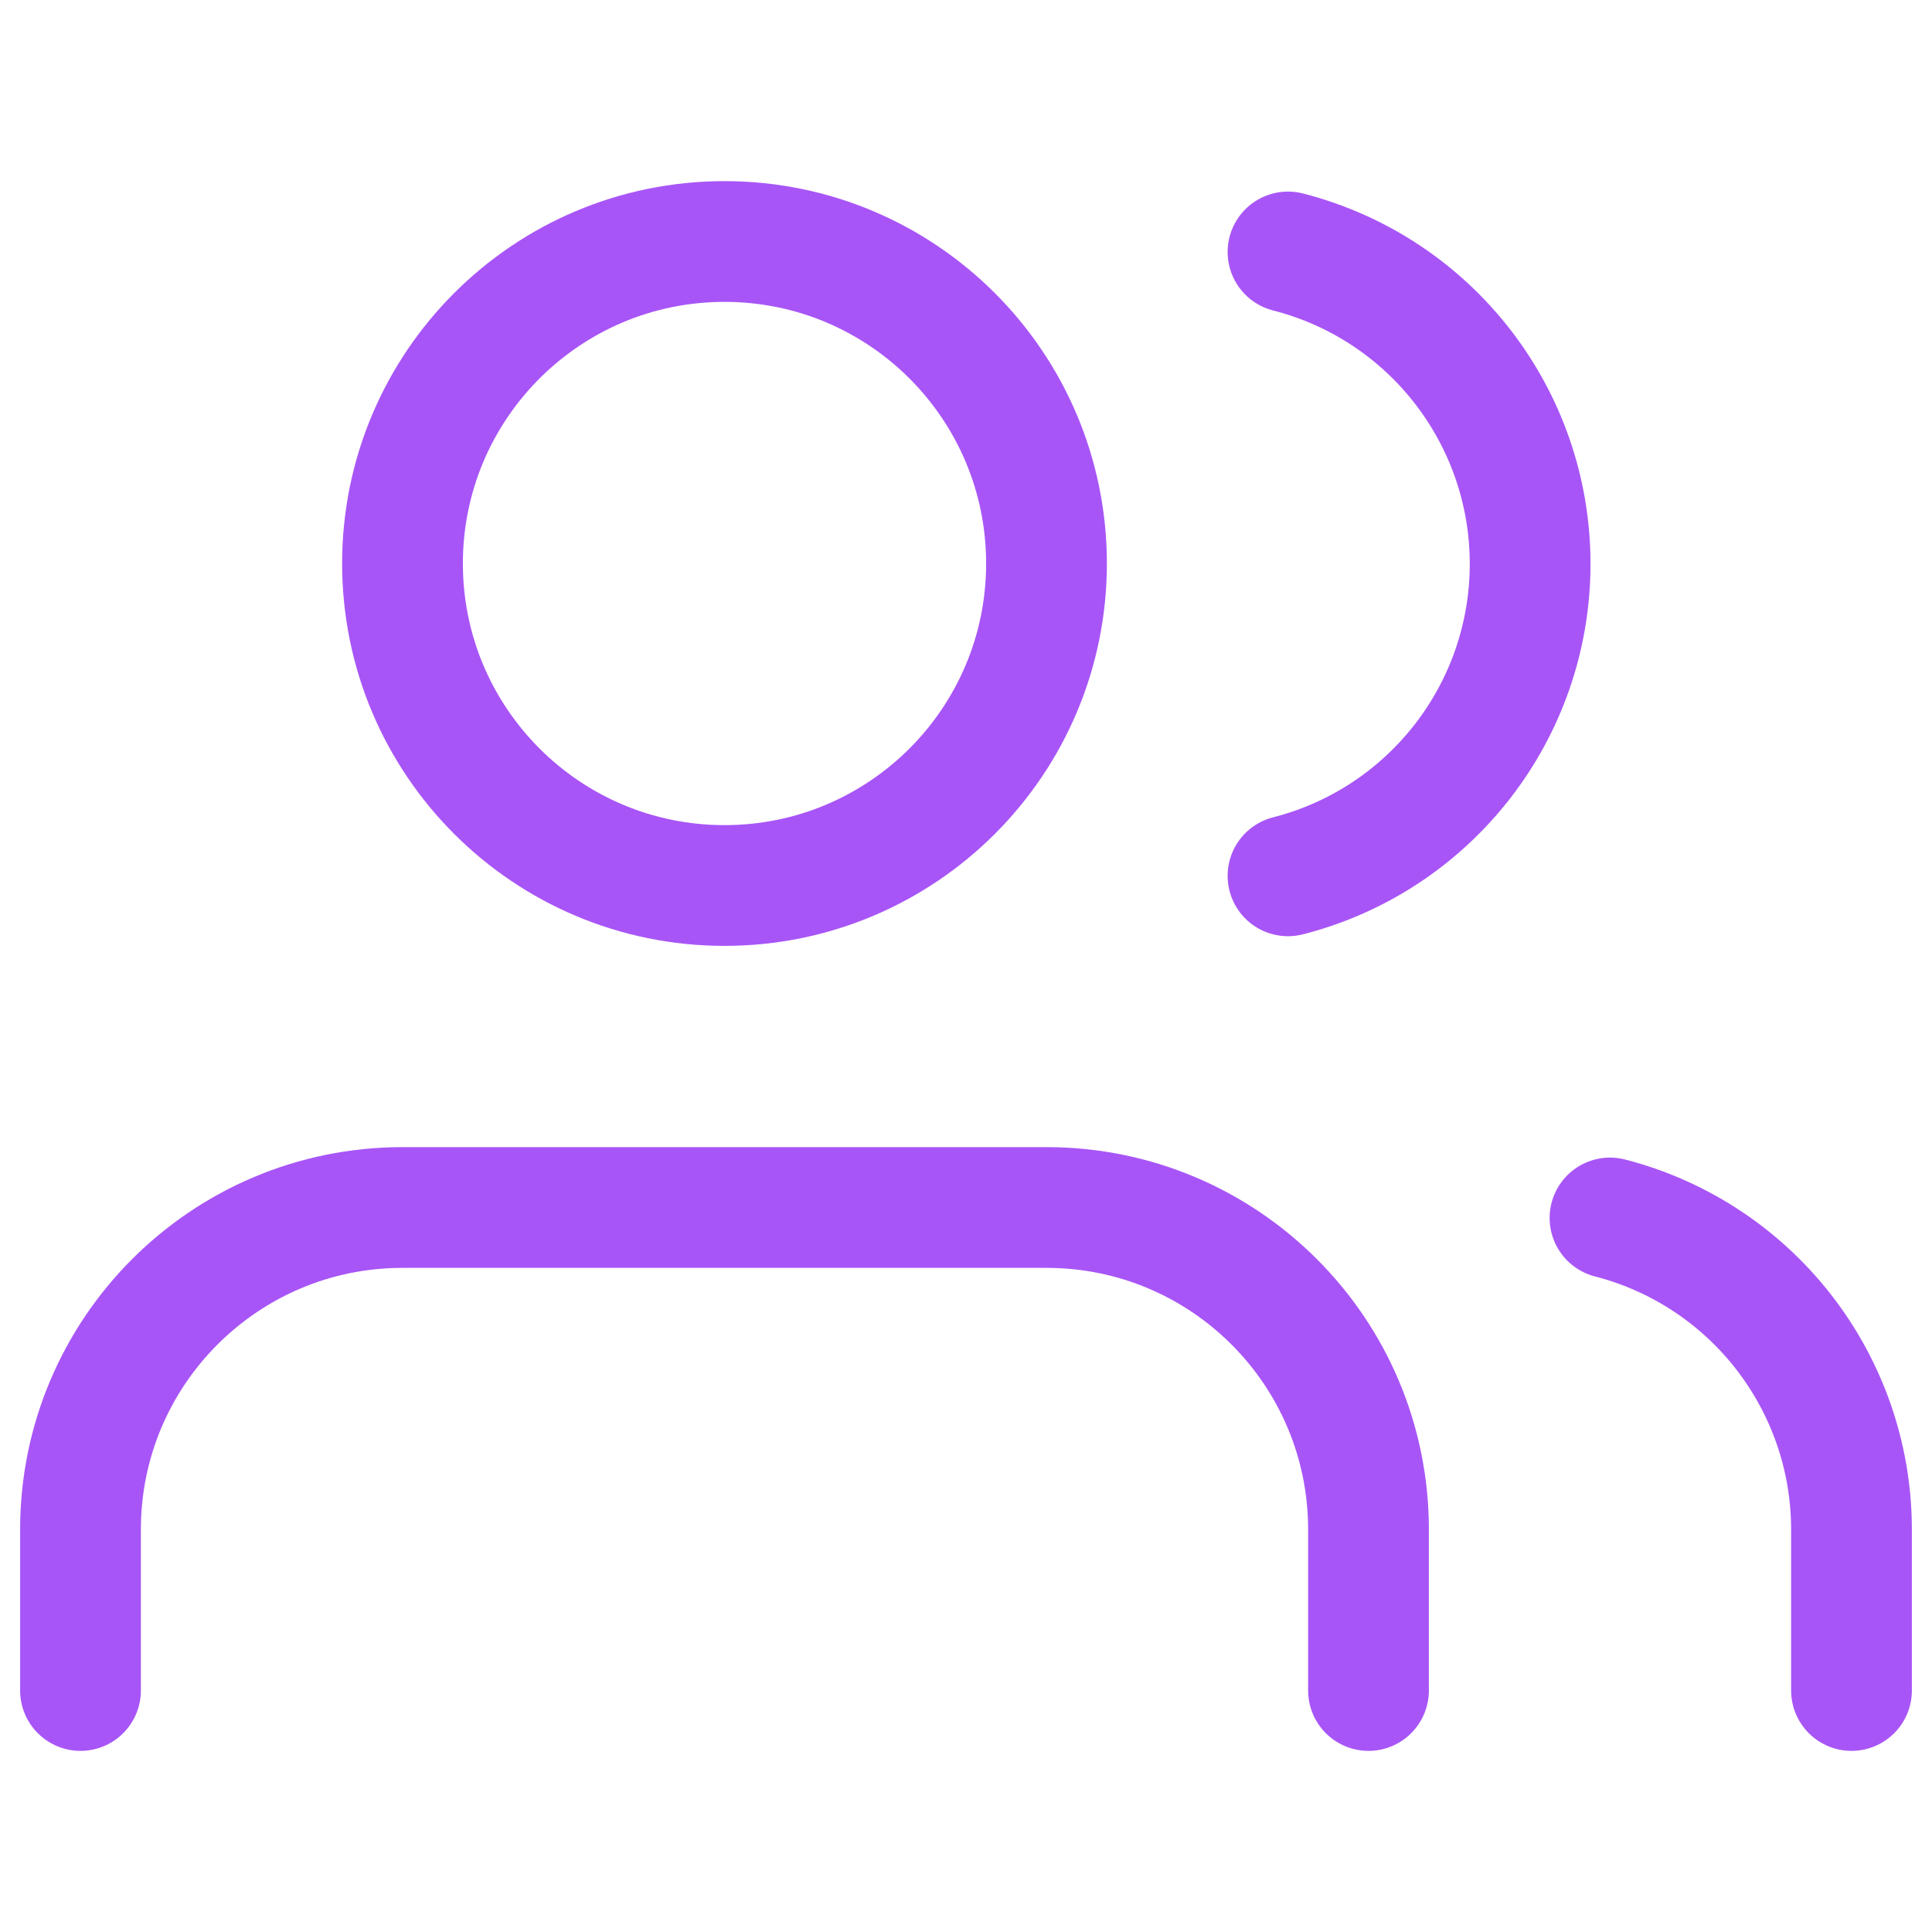
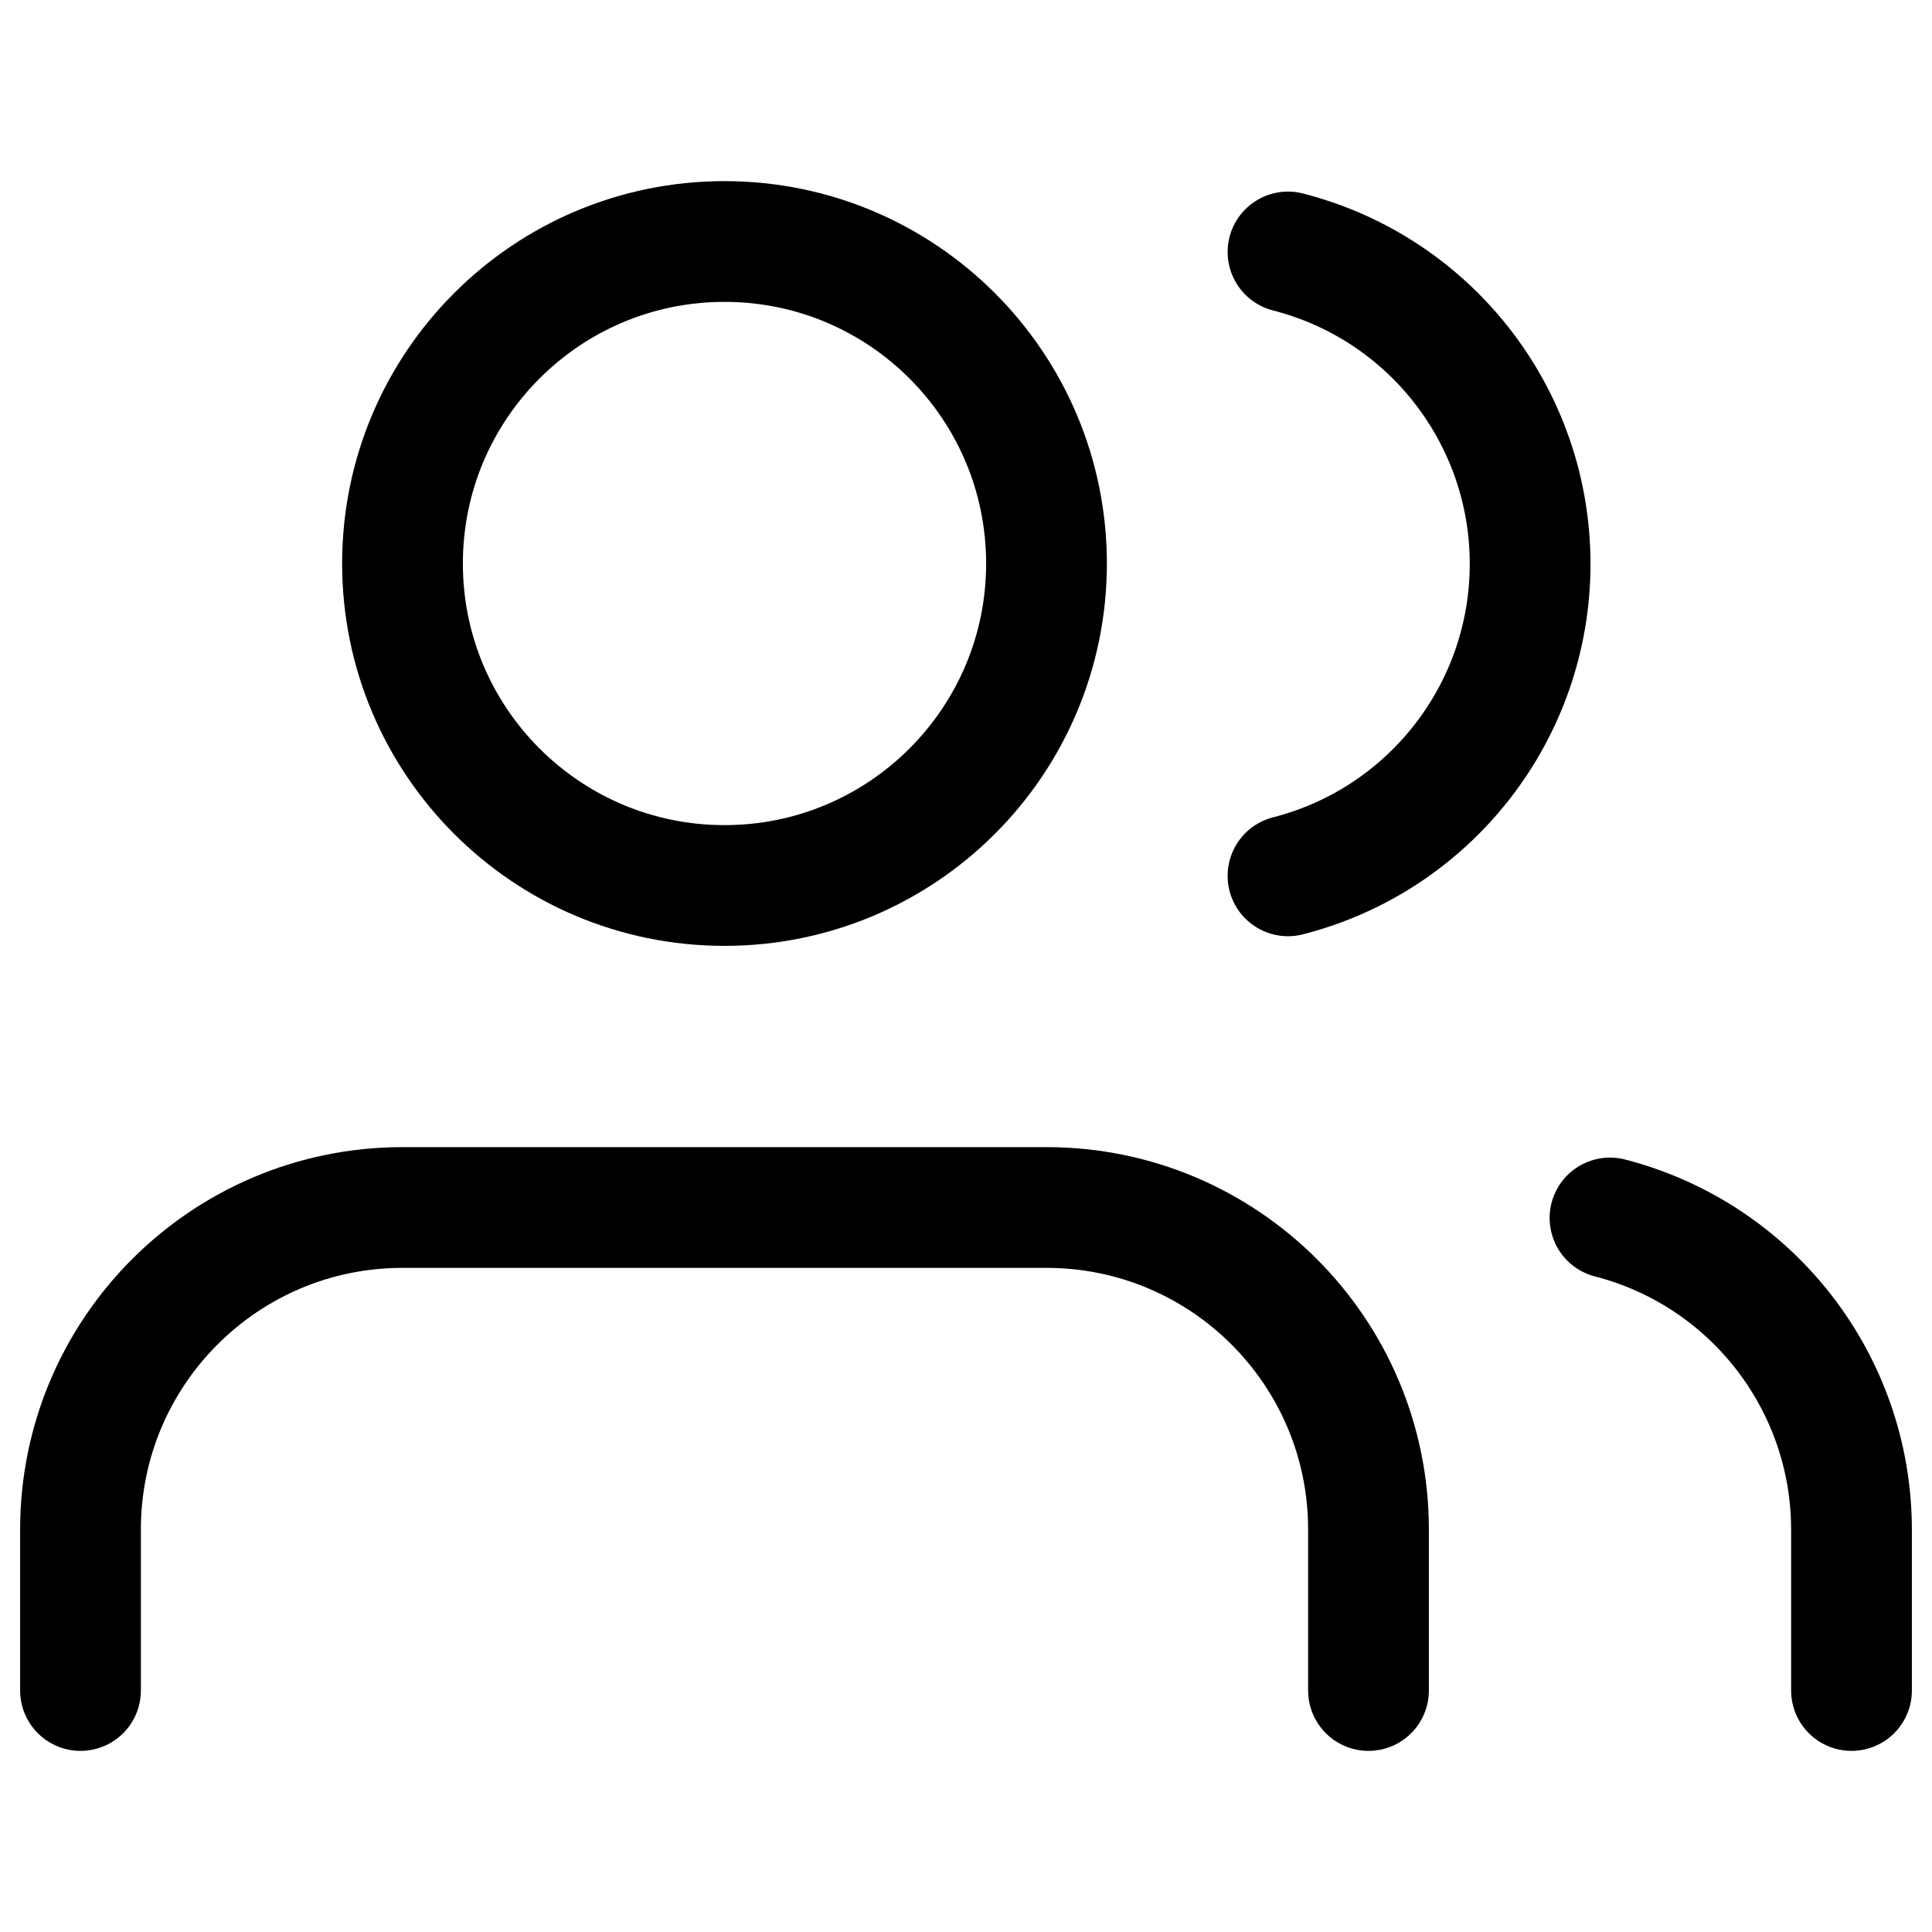
- <svg xmlns="http://www.w3.org/2000/svg" viewBox="0 0 24 24" fill="none" stroke="#a855f7" stroke-width="1.5" stroke-linecap="round" stroke-linejoin="round">
+ <svg xmlns="http://www.w3.org/2000/svg" viewBox="0 0 24 24" fill="none" stroke="currentColor" stroke-width="1.5" stroke-linecap="round" stroke-linejoin="round">
  <path d="M17 21v-2a4 4 0 0 0-4-4H5a4 4 0 0 0-4 4v2" />
  <circle cx="9" cy="7" r="4" />
  <path d="M23 21v-2a4 4 0 0 0-3-3.87" />
  <path d="M16 3.13a4 4 0 0 1 0 7.75" />
</svg>
